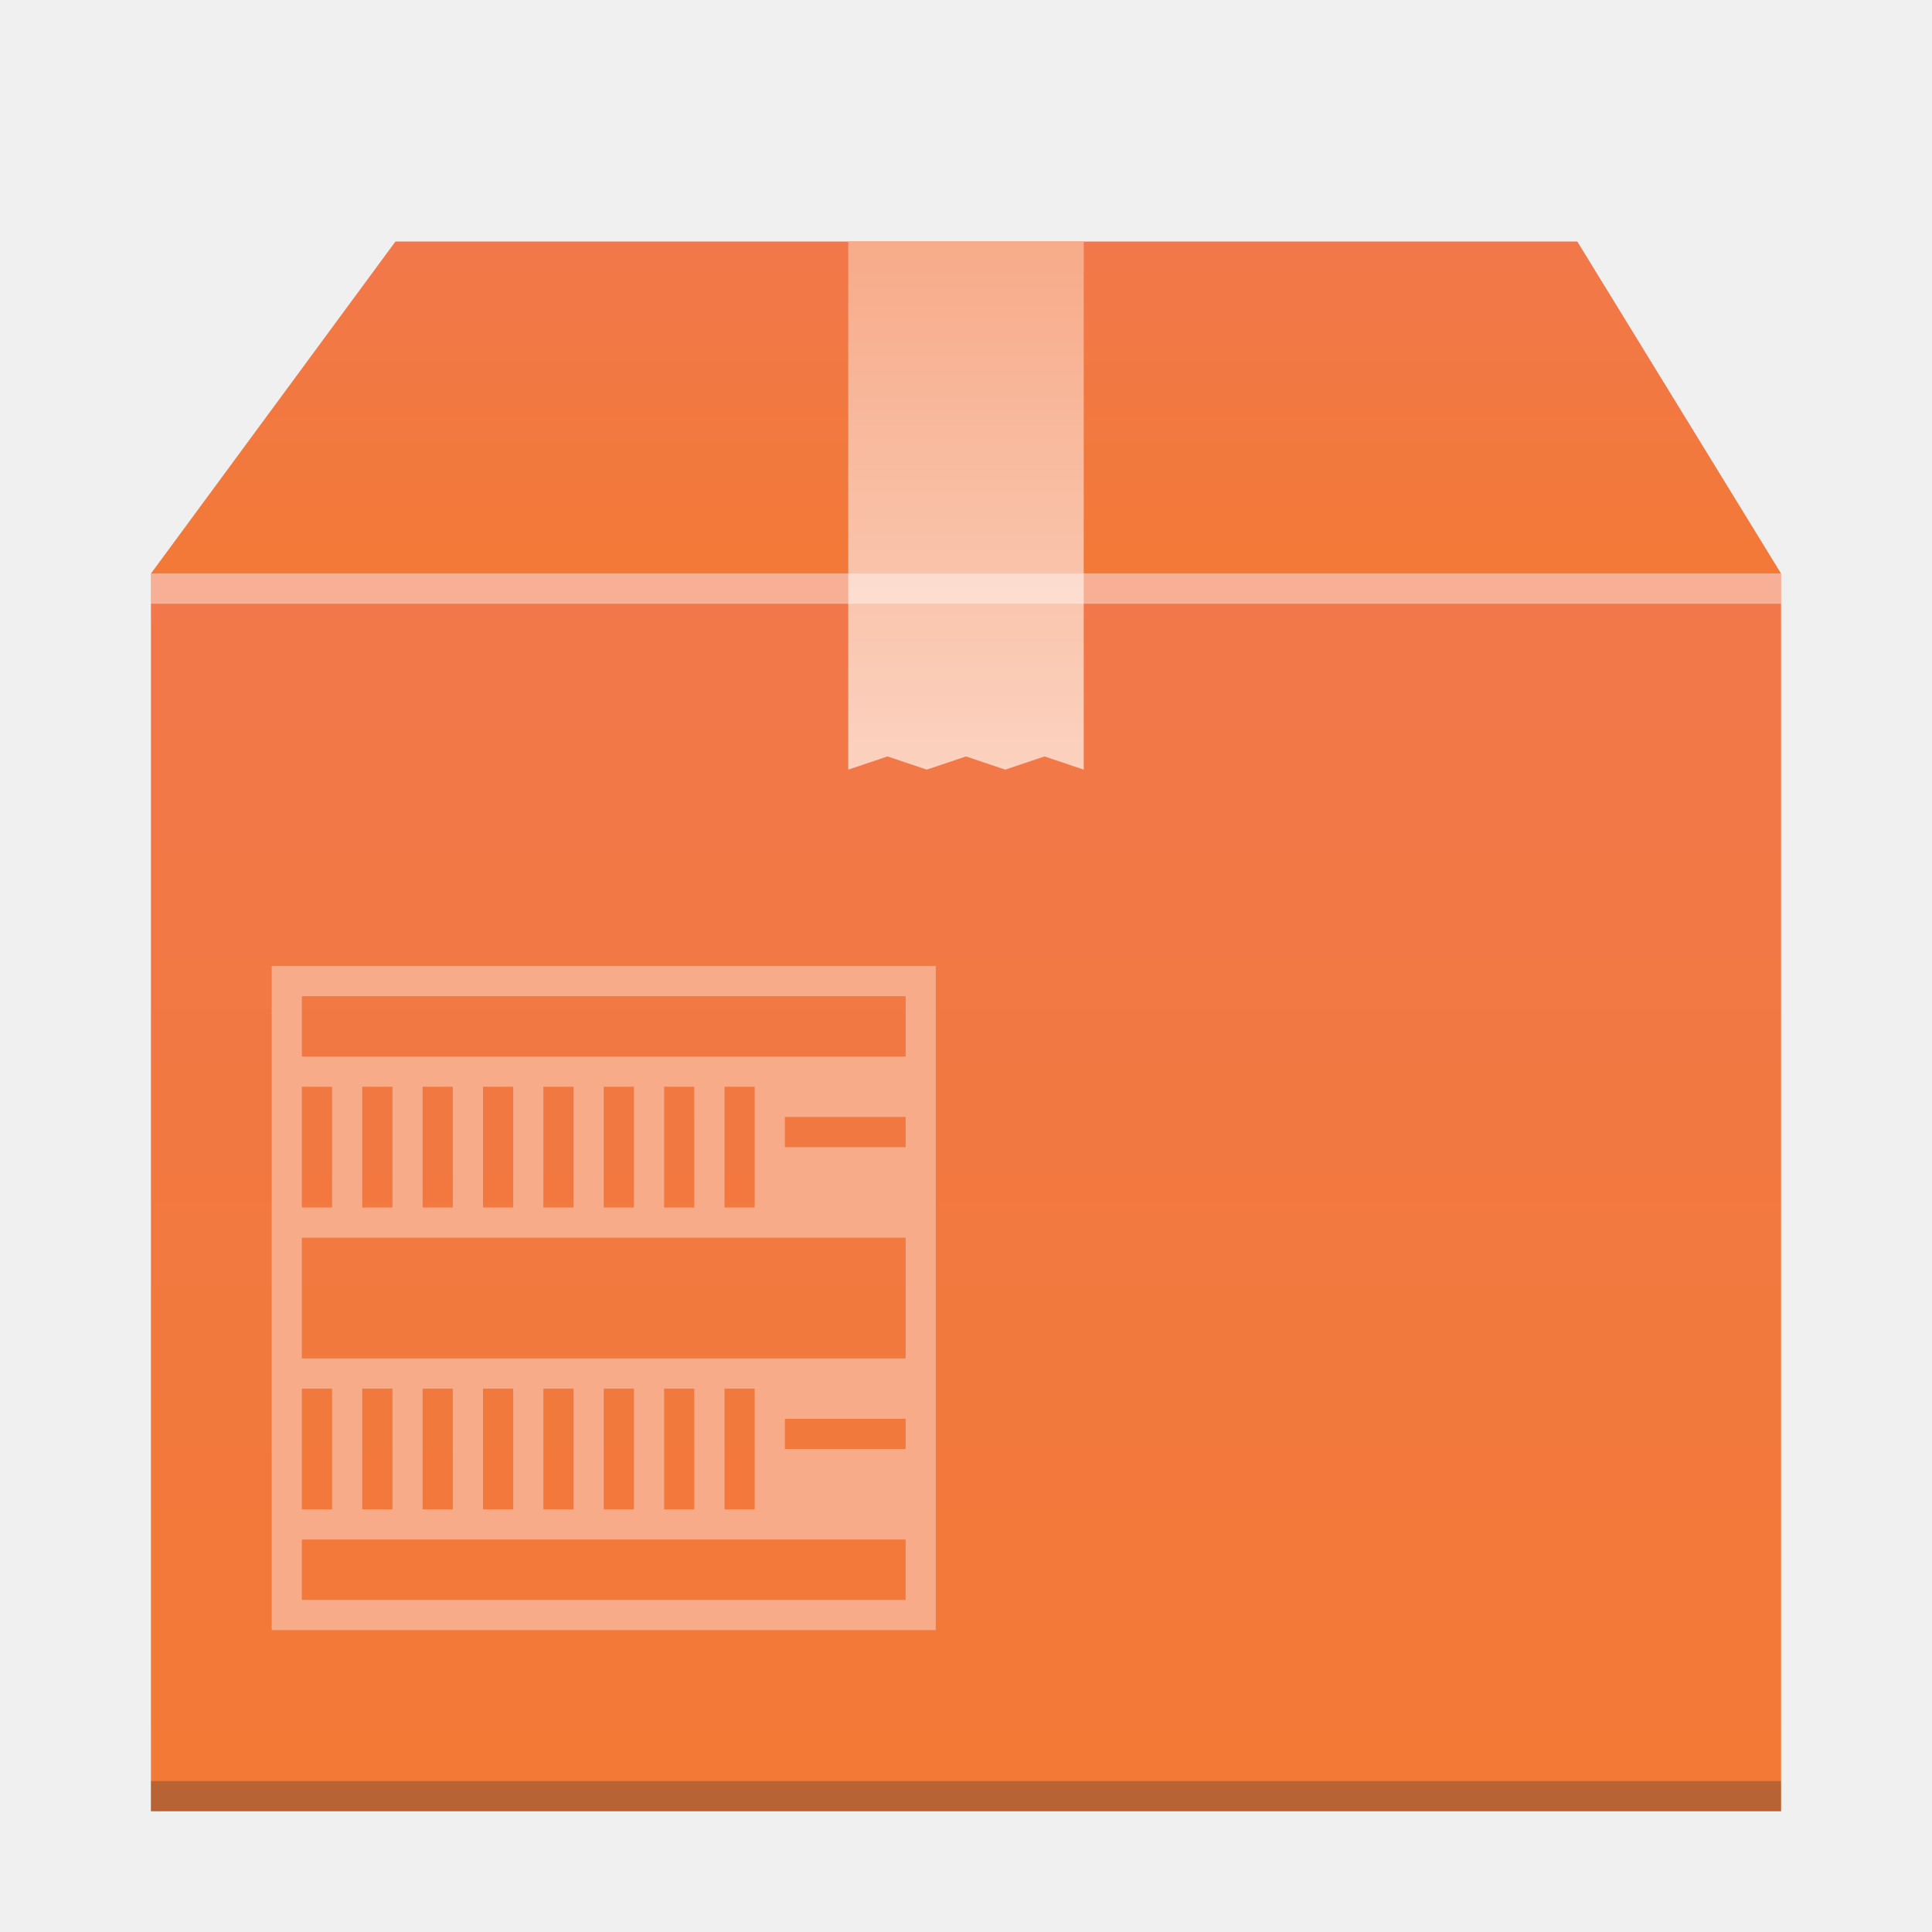
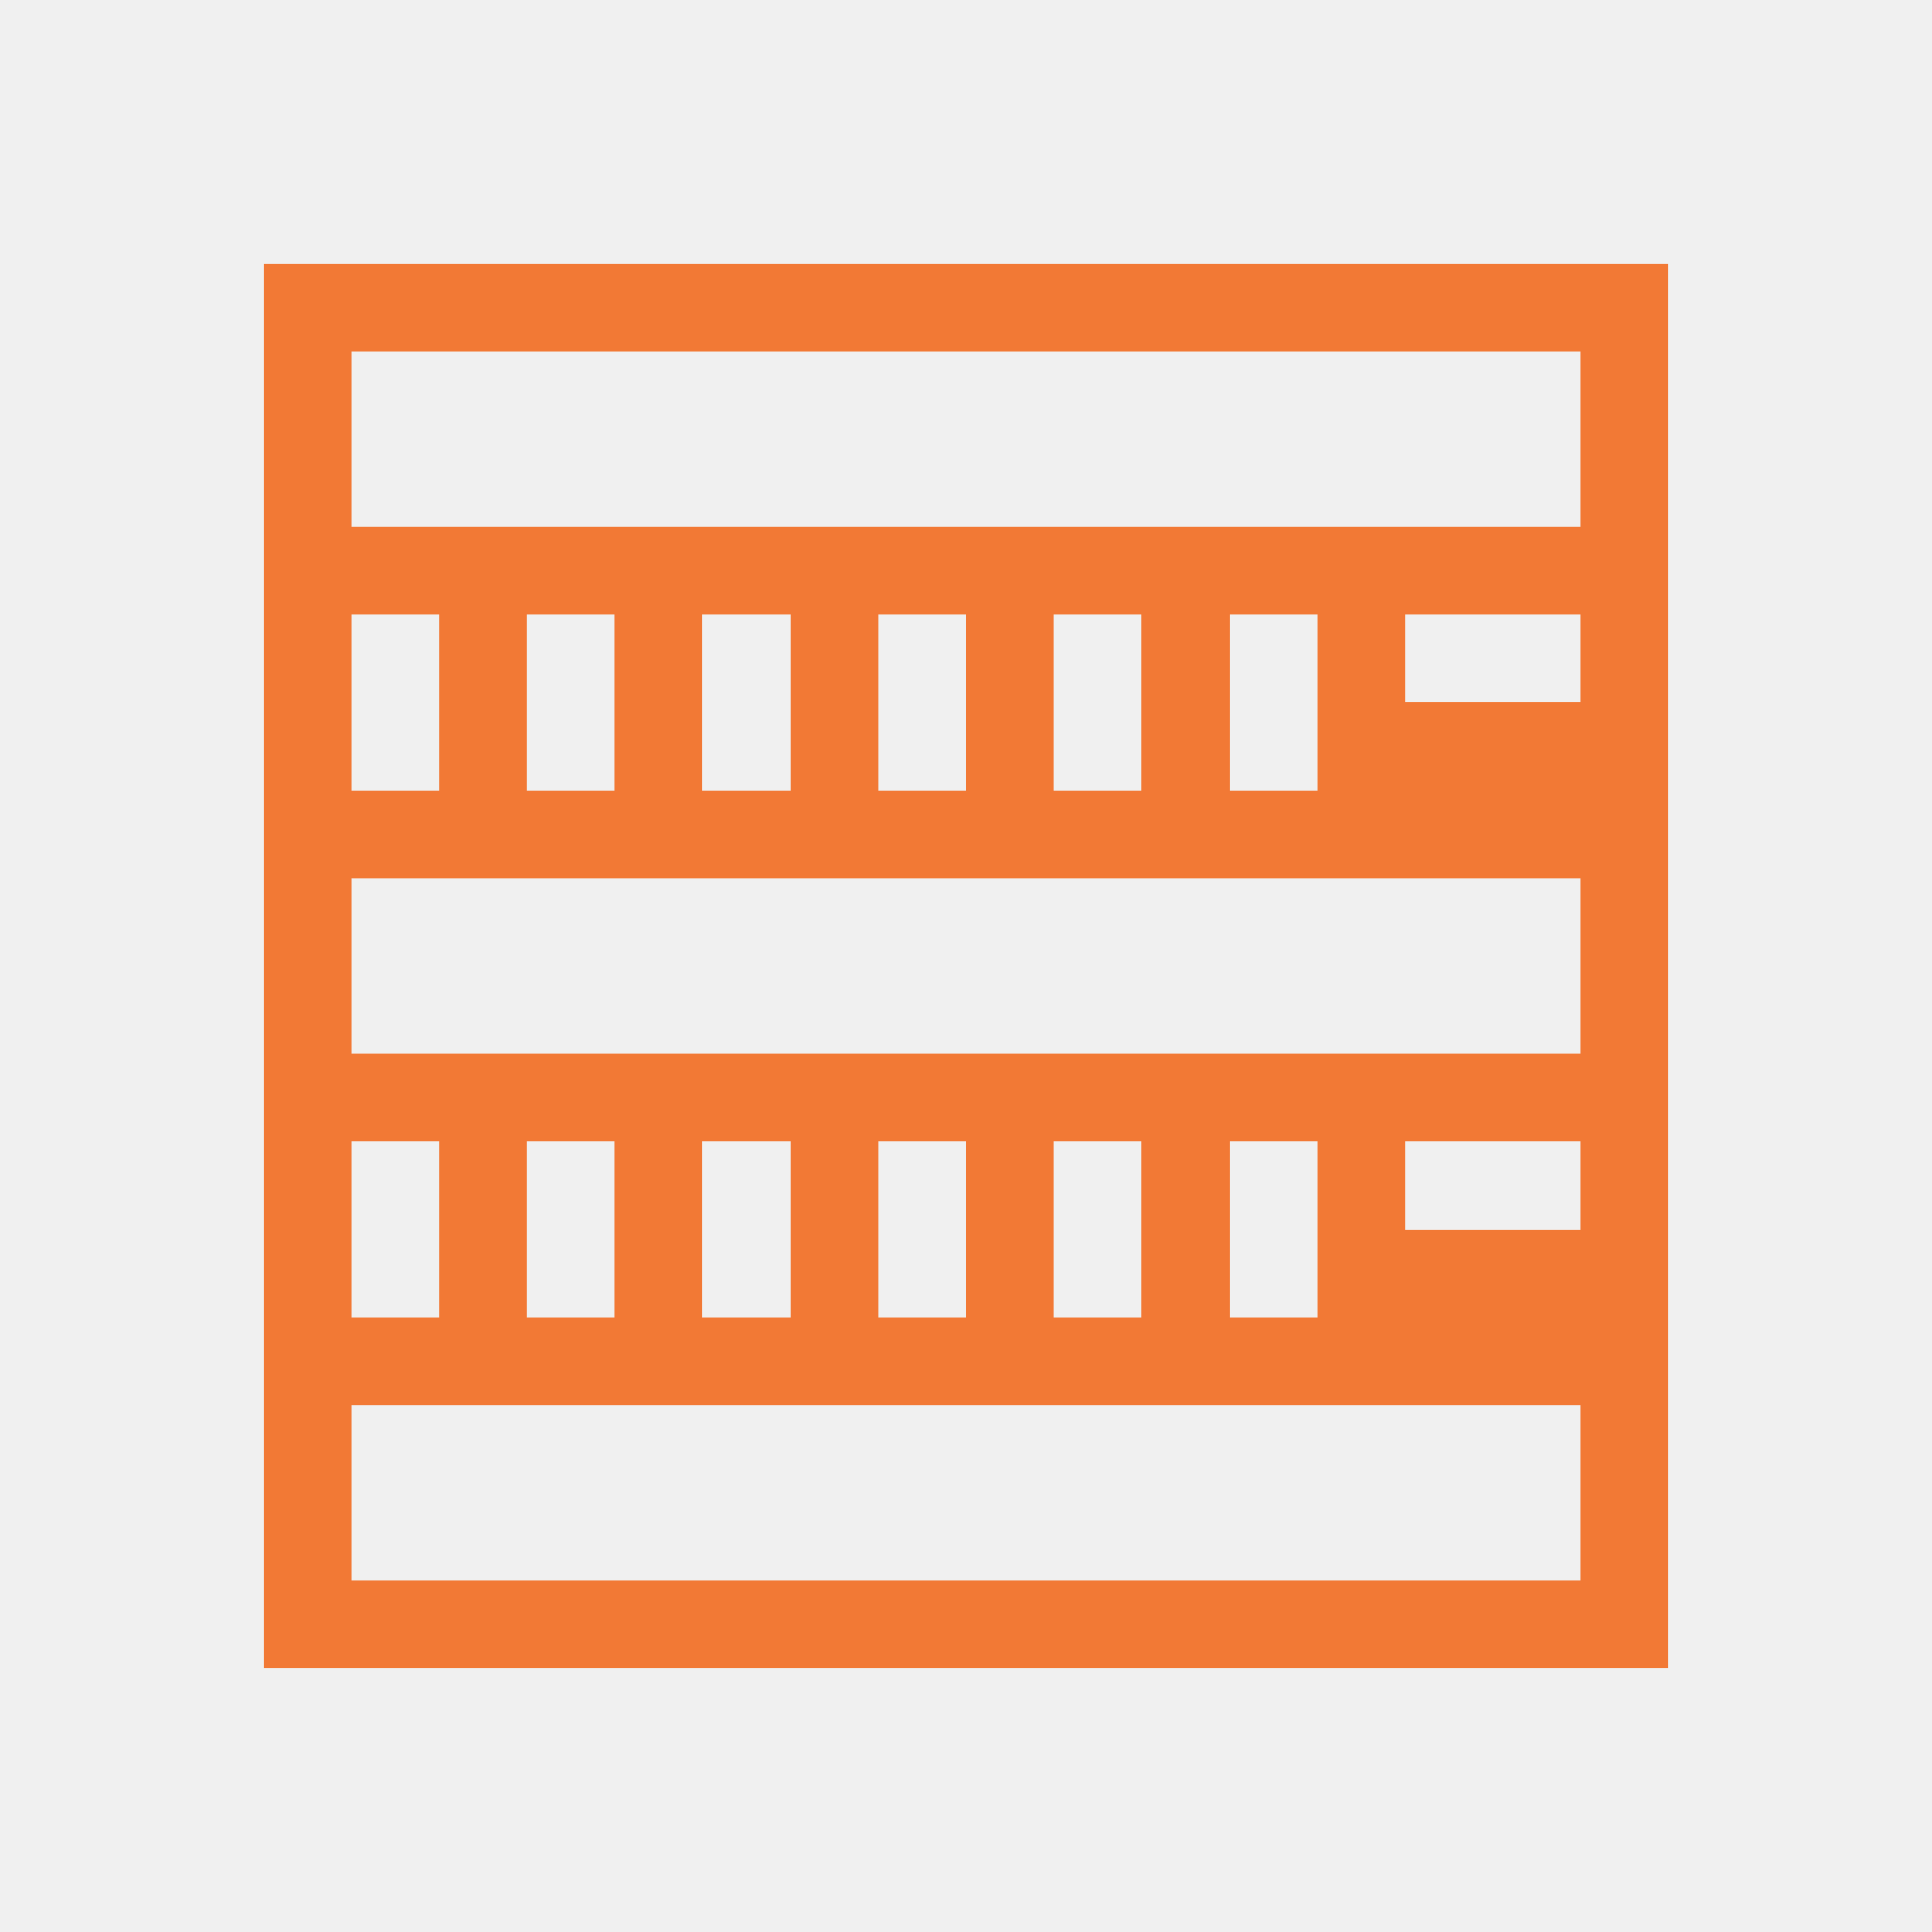
- <svg xmlns="http://www.w3.org/2000/svg" xmlns:xlink="http://www.w3.org/1999/xlink" width="64" viewBox="0 0 64 64" height="64">
-   <defs>
-     <linearGradient id="a" y1="543.8" y2="512.8" x2="0" gradientUnits="userSpaceOnUse" gradientTransform="matrix(1.35 0 0 1.3-519.57-646.94)">
-       <stop stop-color="#f27935" />
-       <stop offset="1" stop-color="#f2784b" />
-     </linearGradient>
-     <linearGradient xlink:href="#a" id="b" y1="512.8" y2="503.8" x2="0" gradientUnits="userSpaceOnUse" gradientTransform="matrix(1.35 0 0 1.3-519.57-646.94)" />
-     <linearGradient id="c" y1="8" y2="25.527" x2="0" gradientUnits="userSpaceOnUse">
-       <stop stop-color="#f7ab89" />
-       <stop offset="1" stop-color="#fbd2bf" />
-     </linearGradient>
-   </defs>
-   <rect width="54" x="5" y="19" stroke-opacity=".55" fill="url(#a)" height="41" stroke-width="2.8" />
-   <path fill="url(#b)" fill-rule="evenodd" d="m5 19l8.1-11h39.15l6.75 11z" />
-   <path stroke-opacity=".55" fill="url(#c)" stroke-width="2.8" d="m28.1 8v17.495l1.3-.437 1.3.437 1.3-.437 1.3.437 1.3-.437 1.3.437v-17.495z" />
-   <path fill="#f7ab89" color-rendering="auto" color-interpolation-filters="linearRGB" shape-rendering="auto" image-rendering="auto" text-rendering="auto" color-interpolation="sRGB" color="#4d4d4d" d="m9 32v22h22v-22zm1 1h20v2h-20zm0 3h1v4h-1zm2 0h1v4h-1zm2 0h1v4h-1zm2 0h1v4h-1zm2 0h1v4h-1zm2 0h1v4h-1zm2 0h1v4h-1zm2 0h1v4h-1zm2 1h4v1h-4zm-16 4h20v4h-20zm0 5h1v4h-1zm2 0h1v4h-1zm2 0h1v4h-1zm2 0h1v4h-1zm2 0h1v4h-1zm2 0h1v4h-1zm2 0h1v4h-1zm2 0h1v4h-1zm2 1h4v1h-4zm-16 4h20v2h-20z" />
-   <g transform="scale(1-1)">
-     <rect width="54" x="5" y="-60" fill="#2e3132" height="1" fill-opacity=".294" />
-     <rect width="54" x="5" y="-20" fill="#ffffff" height="1" fill-opacity=".412" />
+ <svg xmlns="http://www.w3.org/2000/svg" width="22" version="1.1" height="22">
+   <defs id="defs3871" />
+   <g id="layer1" transform="matrix(1 0 0 1 -326 -534.3622)">
+     <path style="fill:#f27935;stroke-linecap:square;stroke-width:2" id="rect4153" d="m 329,537.362 0,16 16,0 0,-16 -16,0 z m 1,1 14,0 0,2 -14,0 0,-2 z m 0,3 1,0 0,2 -1,0 0,-2 z m 2,0 1,0 0,2 -1,0 0,-2 z m 2,0 1,0 0,2 -1,0 0,-2 z m 2,0 1,0 0,2 -1,0 0,-2 z m 2,0 1,0 0,2 -1,0 0,-2 z m 2,0 1,0 0,2 -1,0 0,-2 z m 2,0 2,0 0,1 -2,0 0,-1 z m -12,3 14,0 0,2 -14,0 0,-2 z m 0,3 1,0 0,2 -1,0 0,-2 z m 2,0 1,0 0,2 -1,0 0,-2 z m 2,0 1,0 0,2 -1,0 0,-2 z m 2,0 1,0 0,2 -1,0 0,-2 z m 2,0 1,0 0,2 -1,0 0,-2 z m 2,0 1,0 0,2 -1,0 0,-2 z m 2,0 2,0 0,1 -2,0 0,-1 z m -12,3 12,0 2,0 0,2 -14,0 0,-2 z" />
  </g>
</svg>
